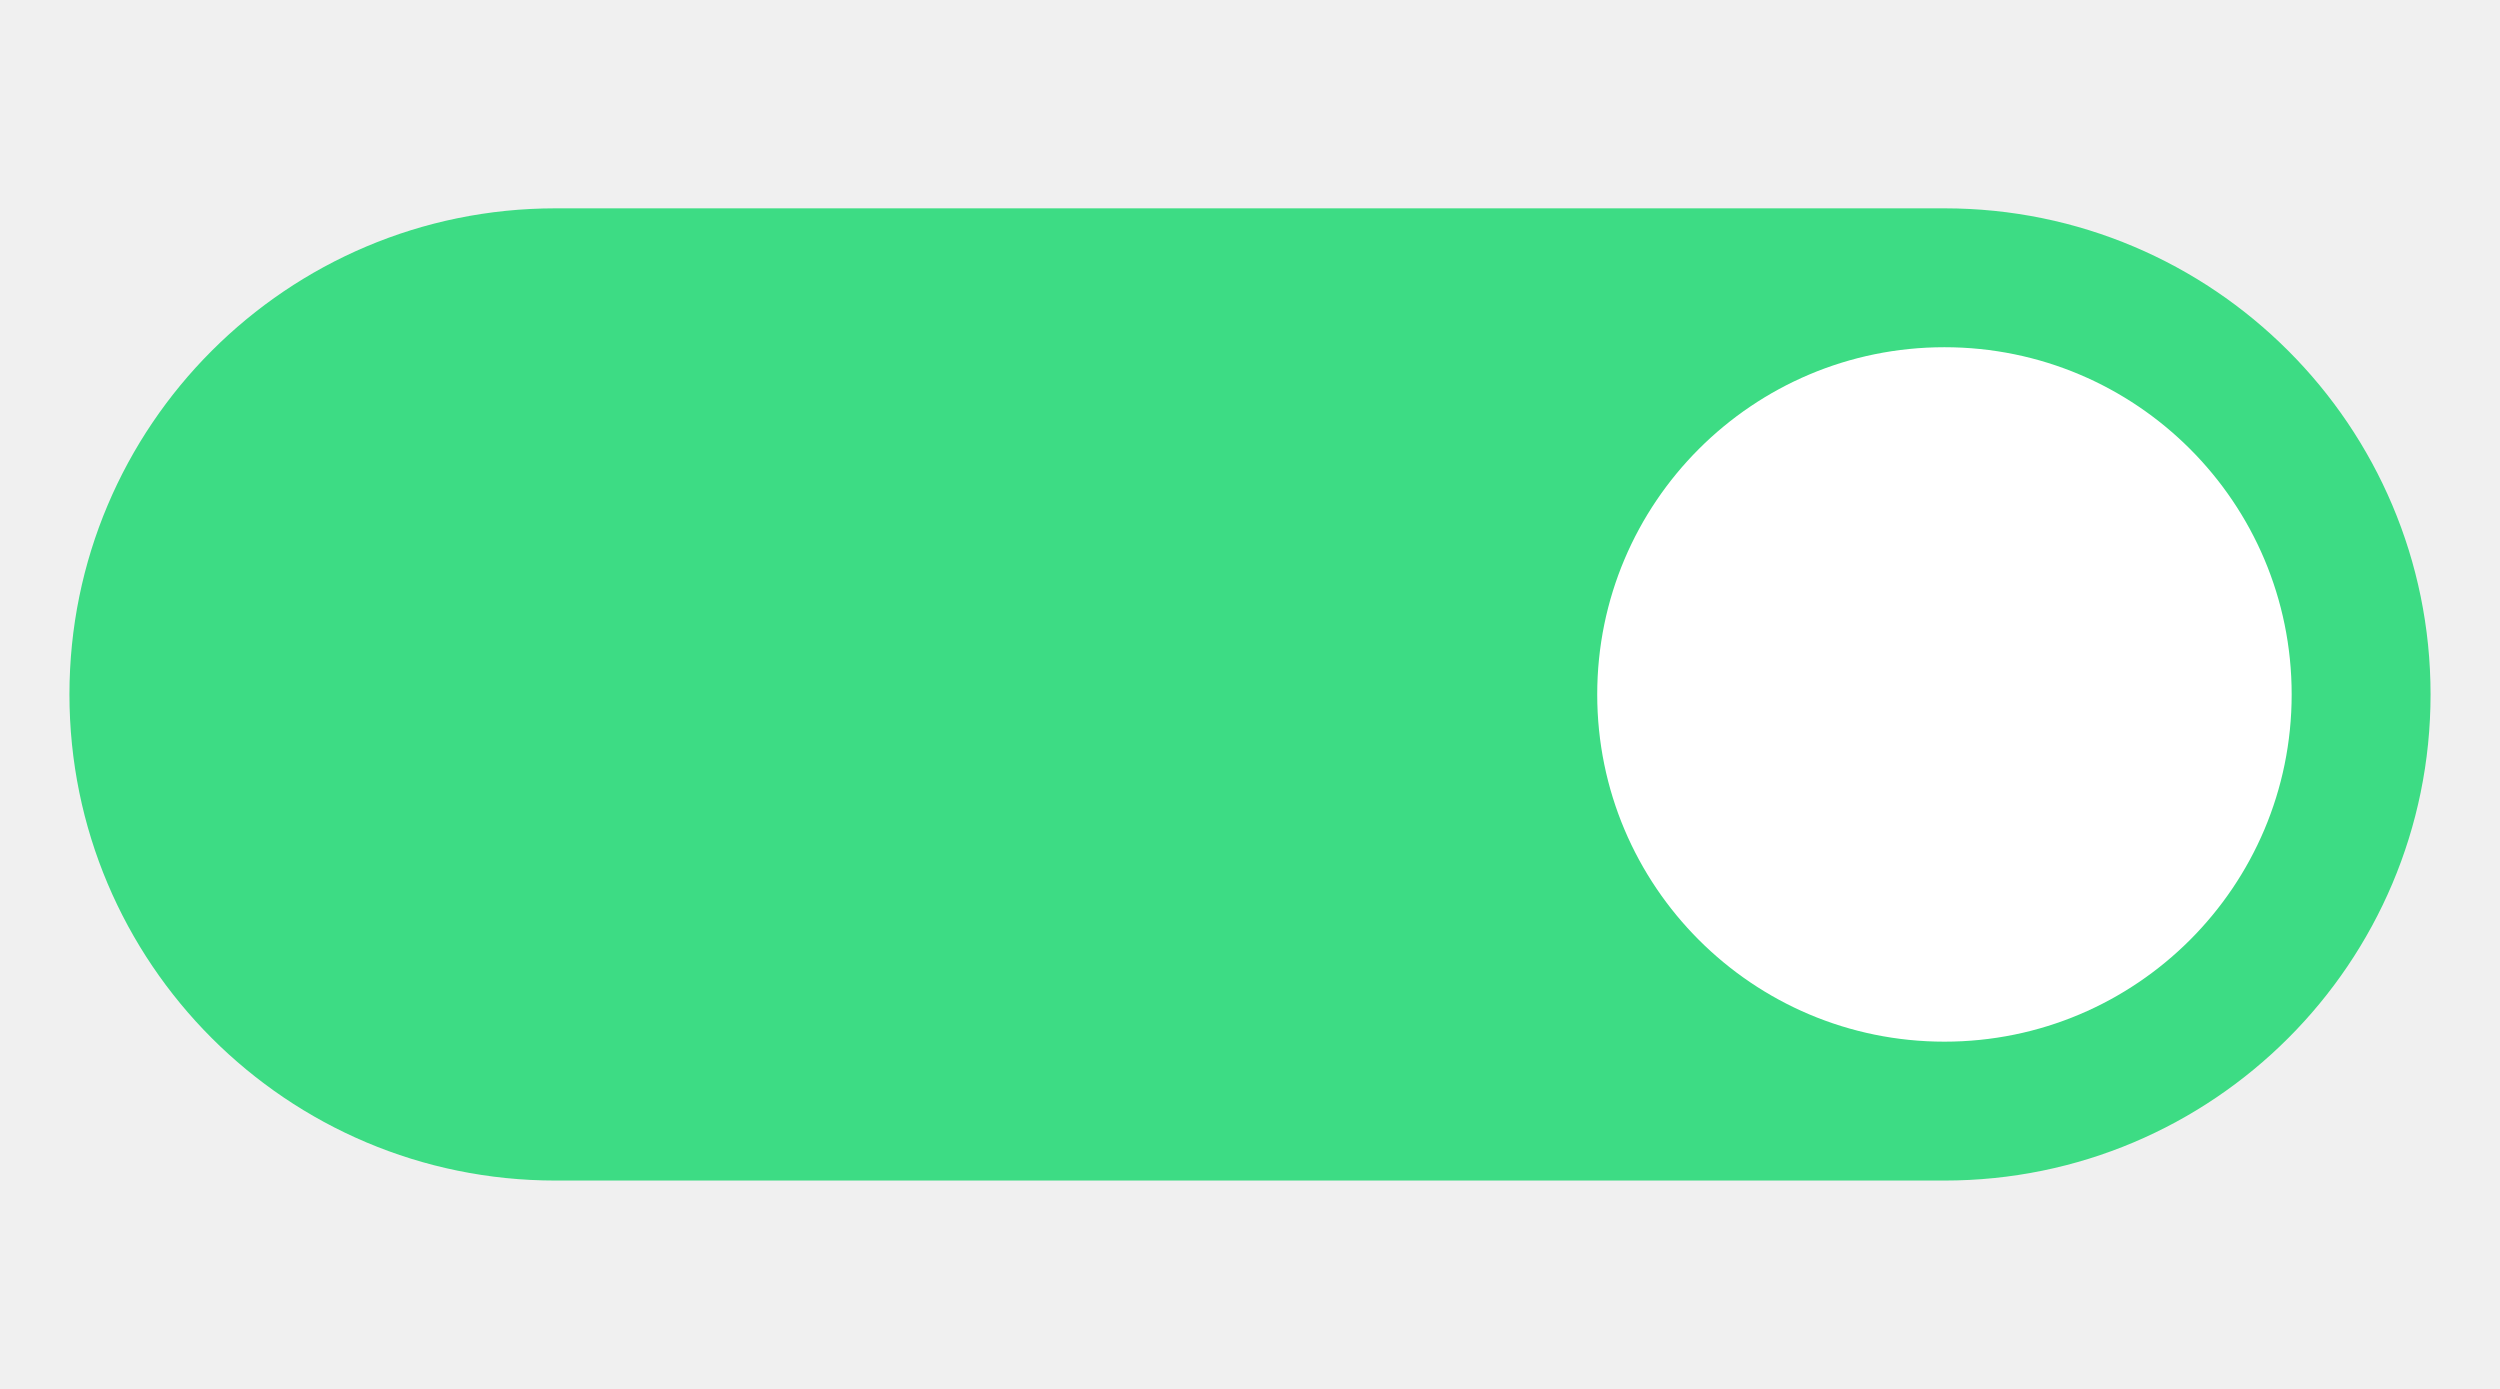
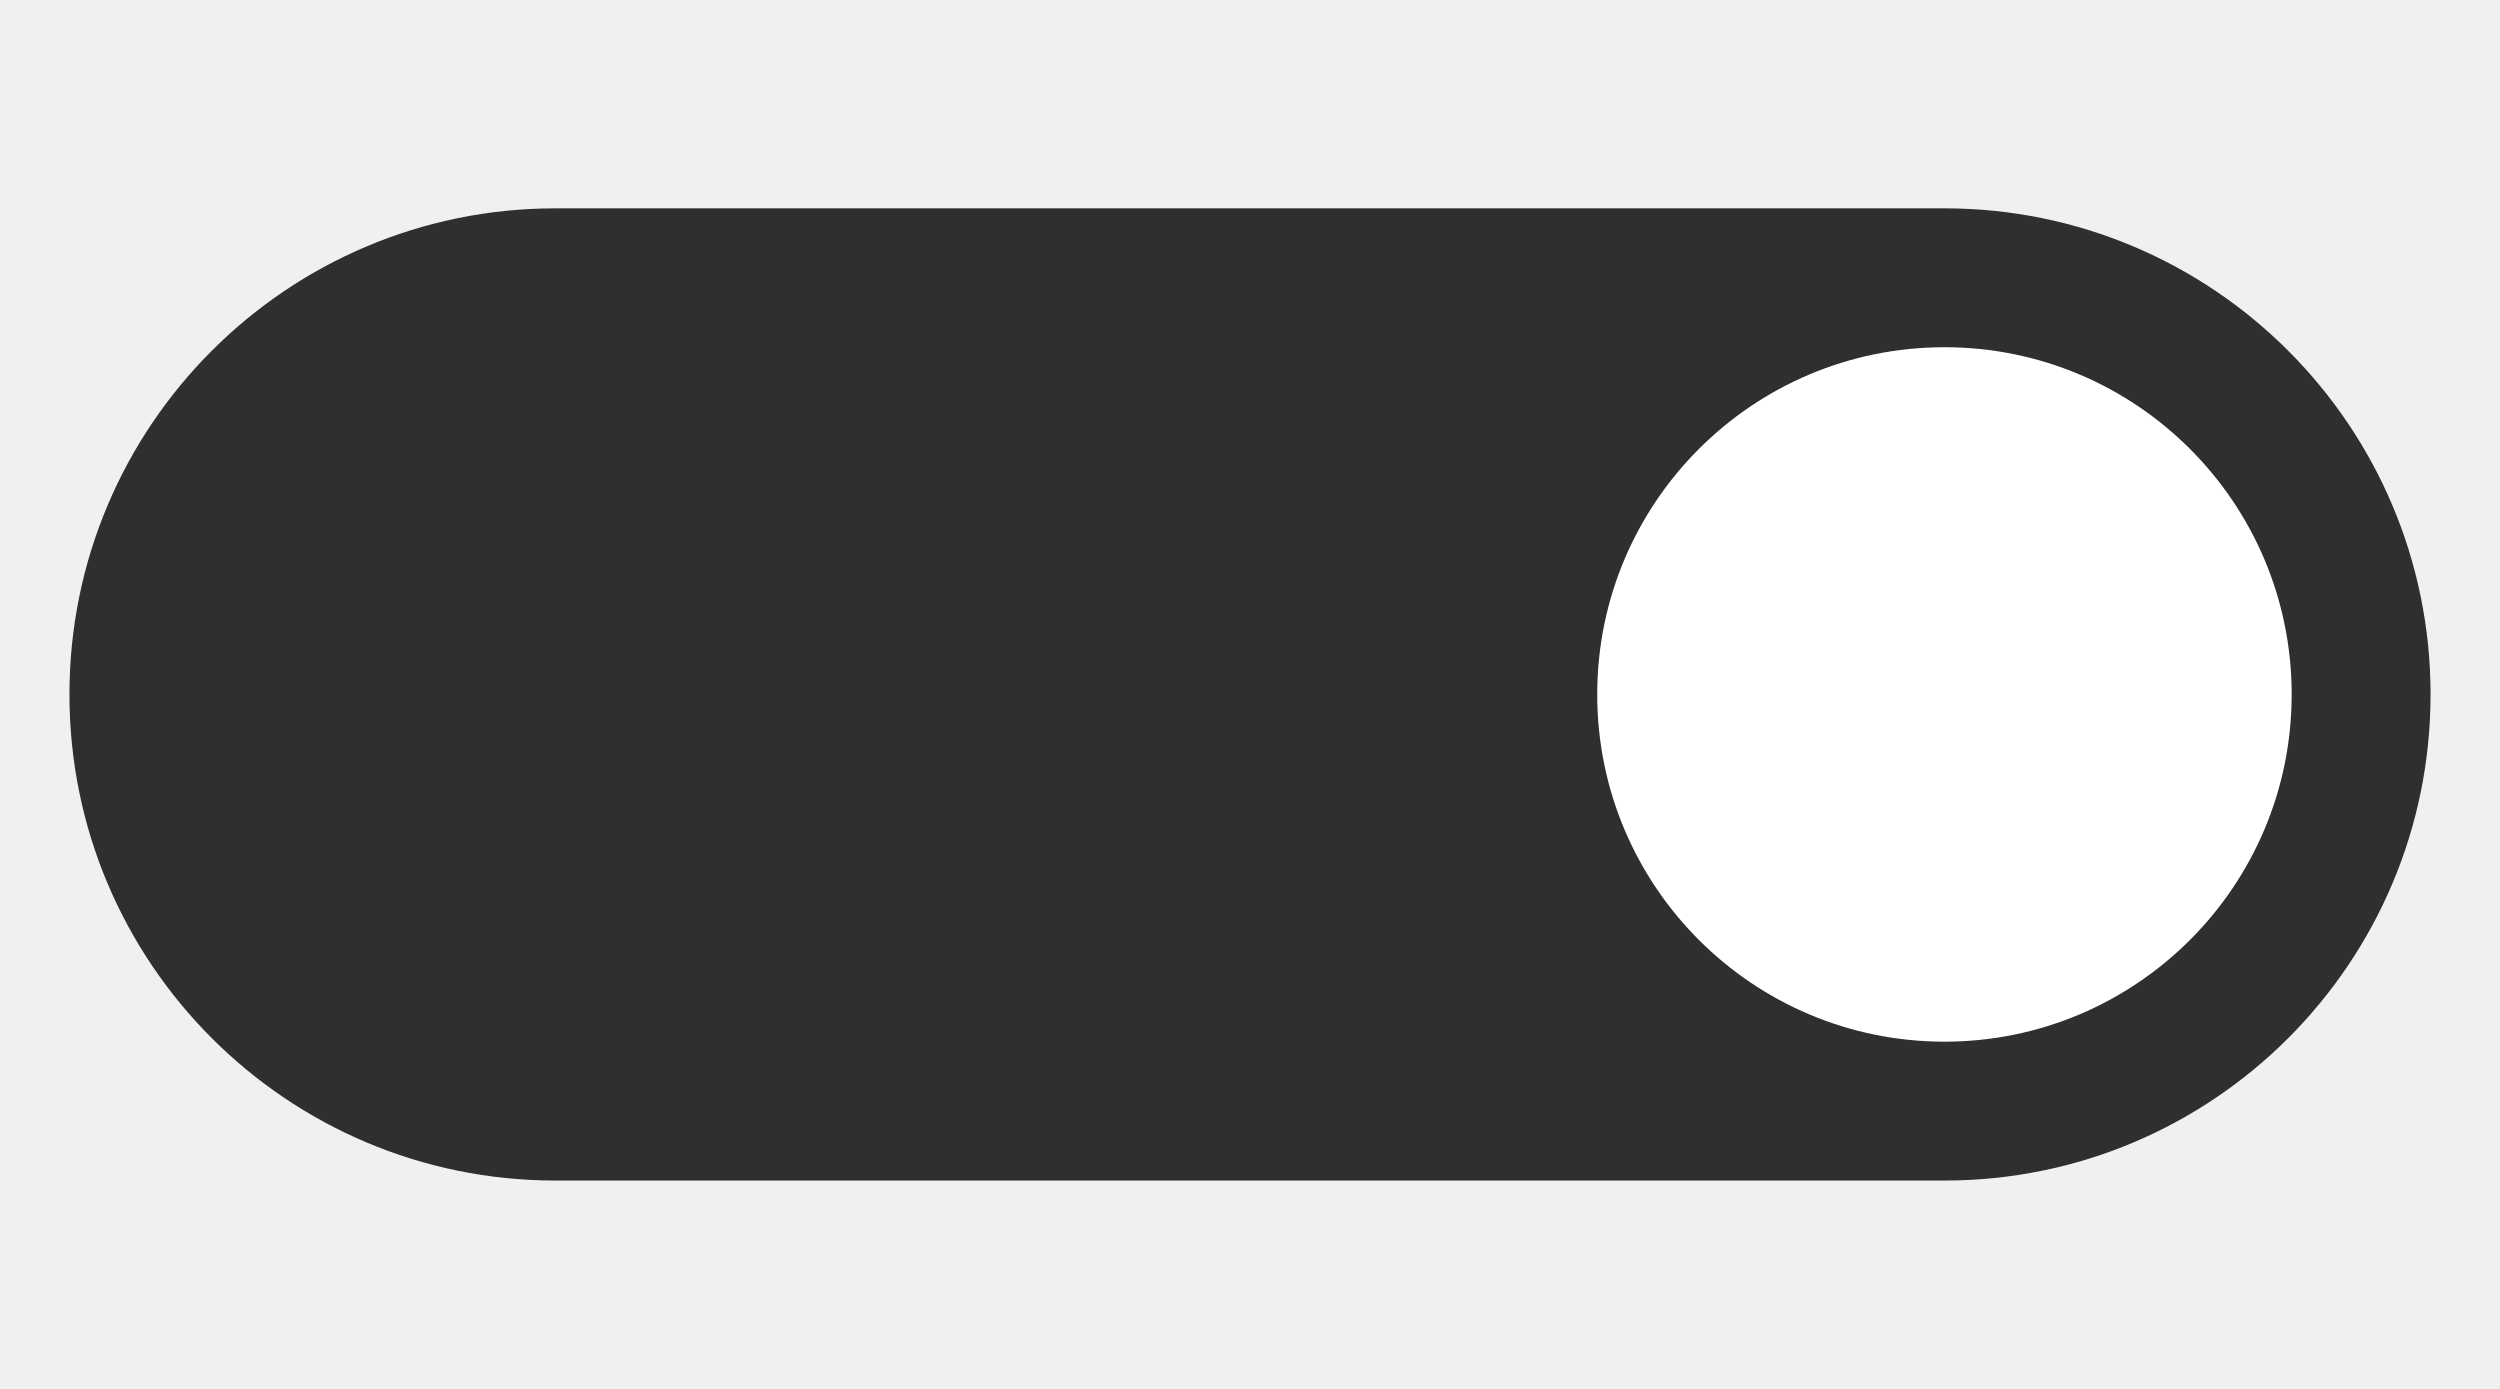
<svg xmlns="http://www.w3.org/2000/svg" width="36" height="20" viewBox="0 0 36 20" fill="none">
-   <rect x="1" y="3" width="34" height="14" rx="7" fill="#3DDC84" />
+   <rect x="1" y="3" width="34" height="14" rx="7" fill="#2F2F2F" />
  <circle cx="28" cy="10" r="5" fill="white" />
</svg>
